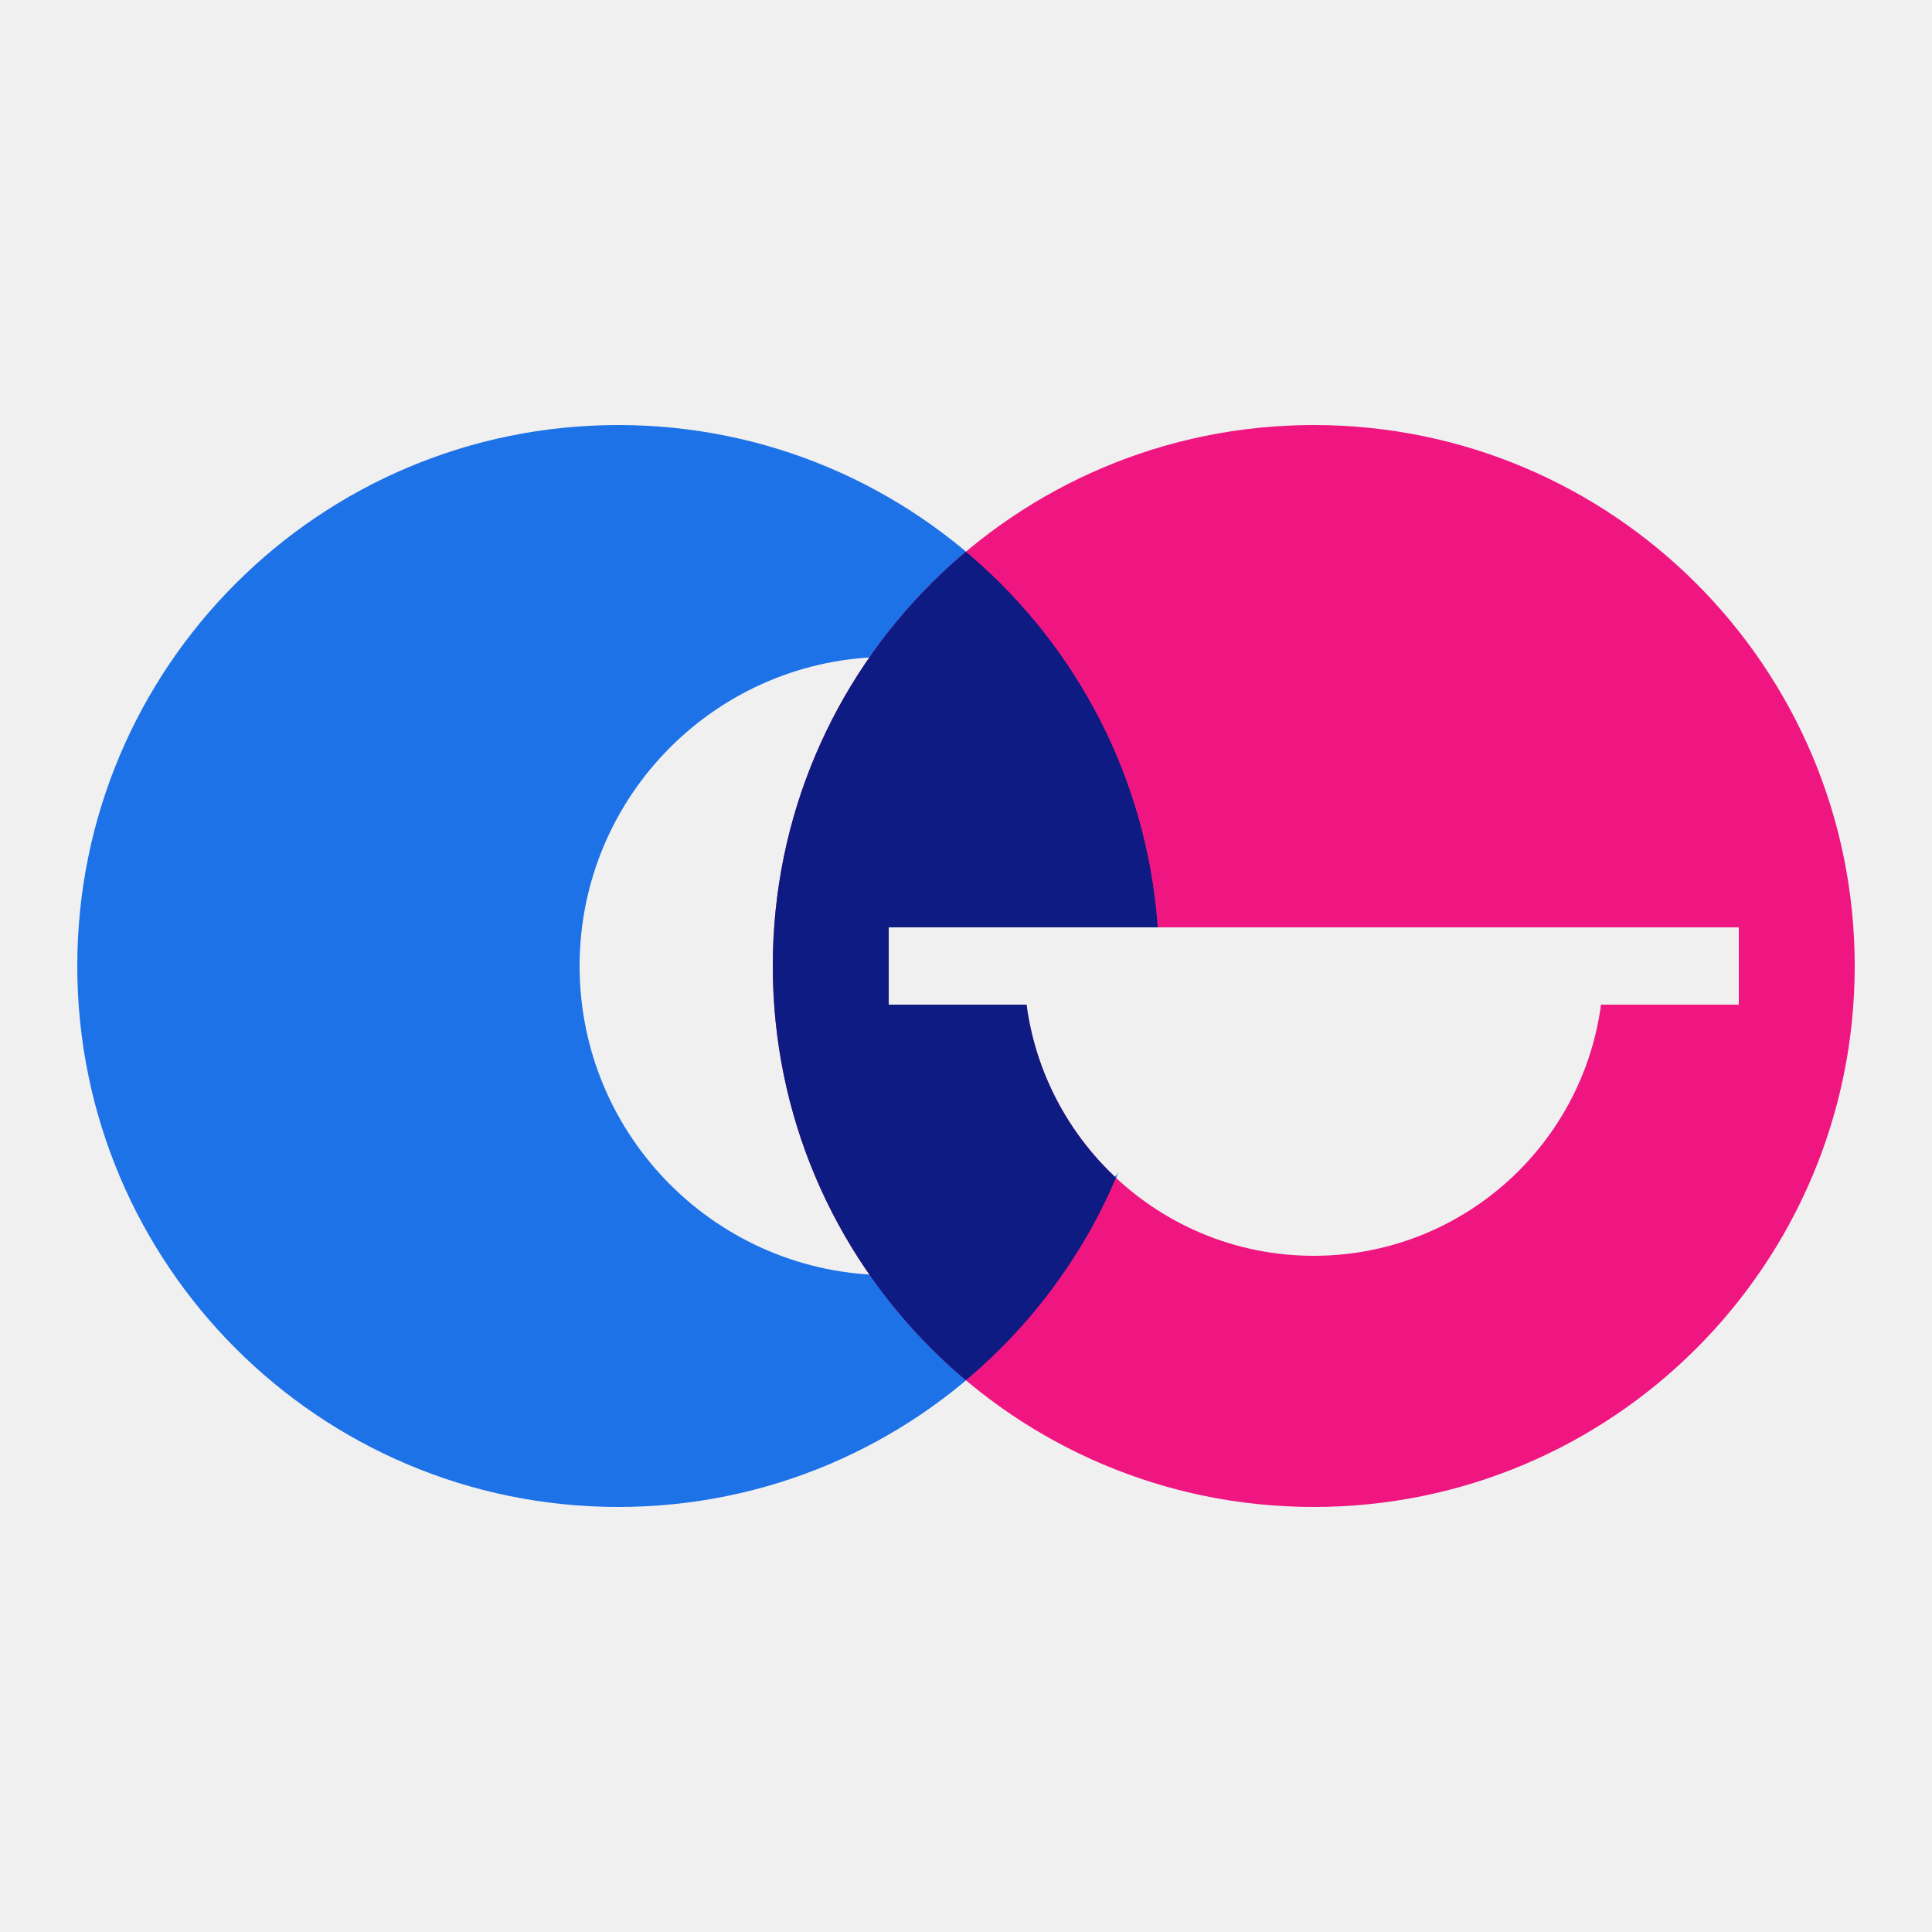
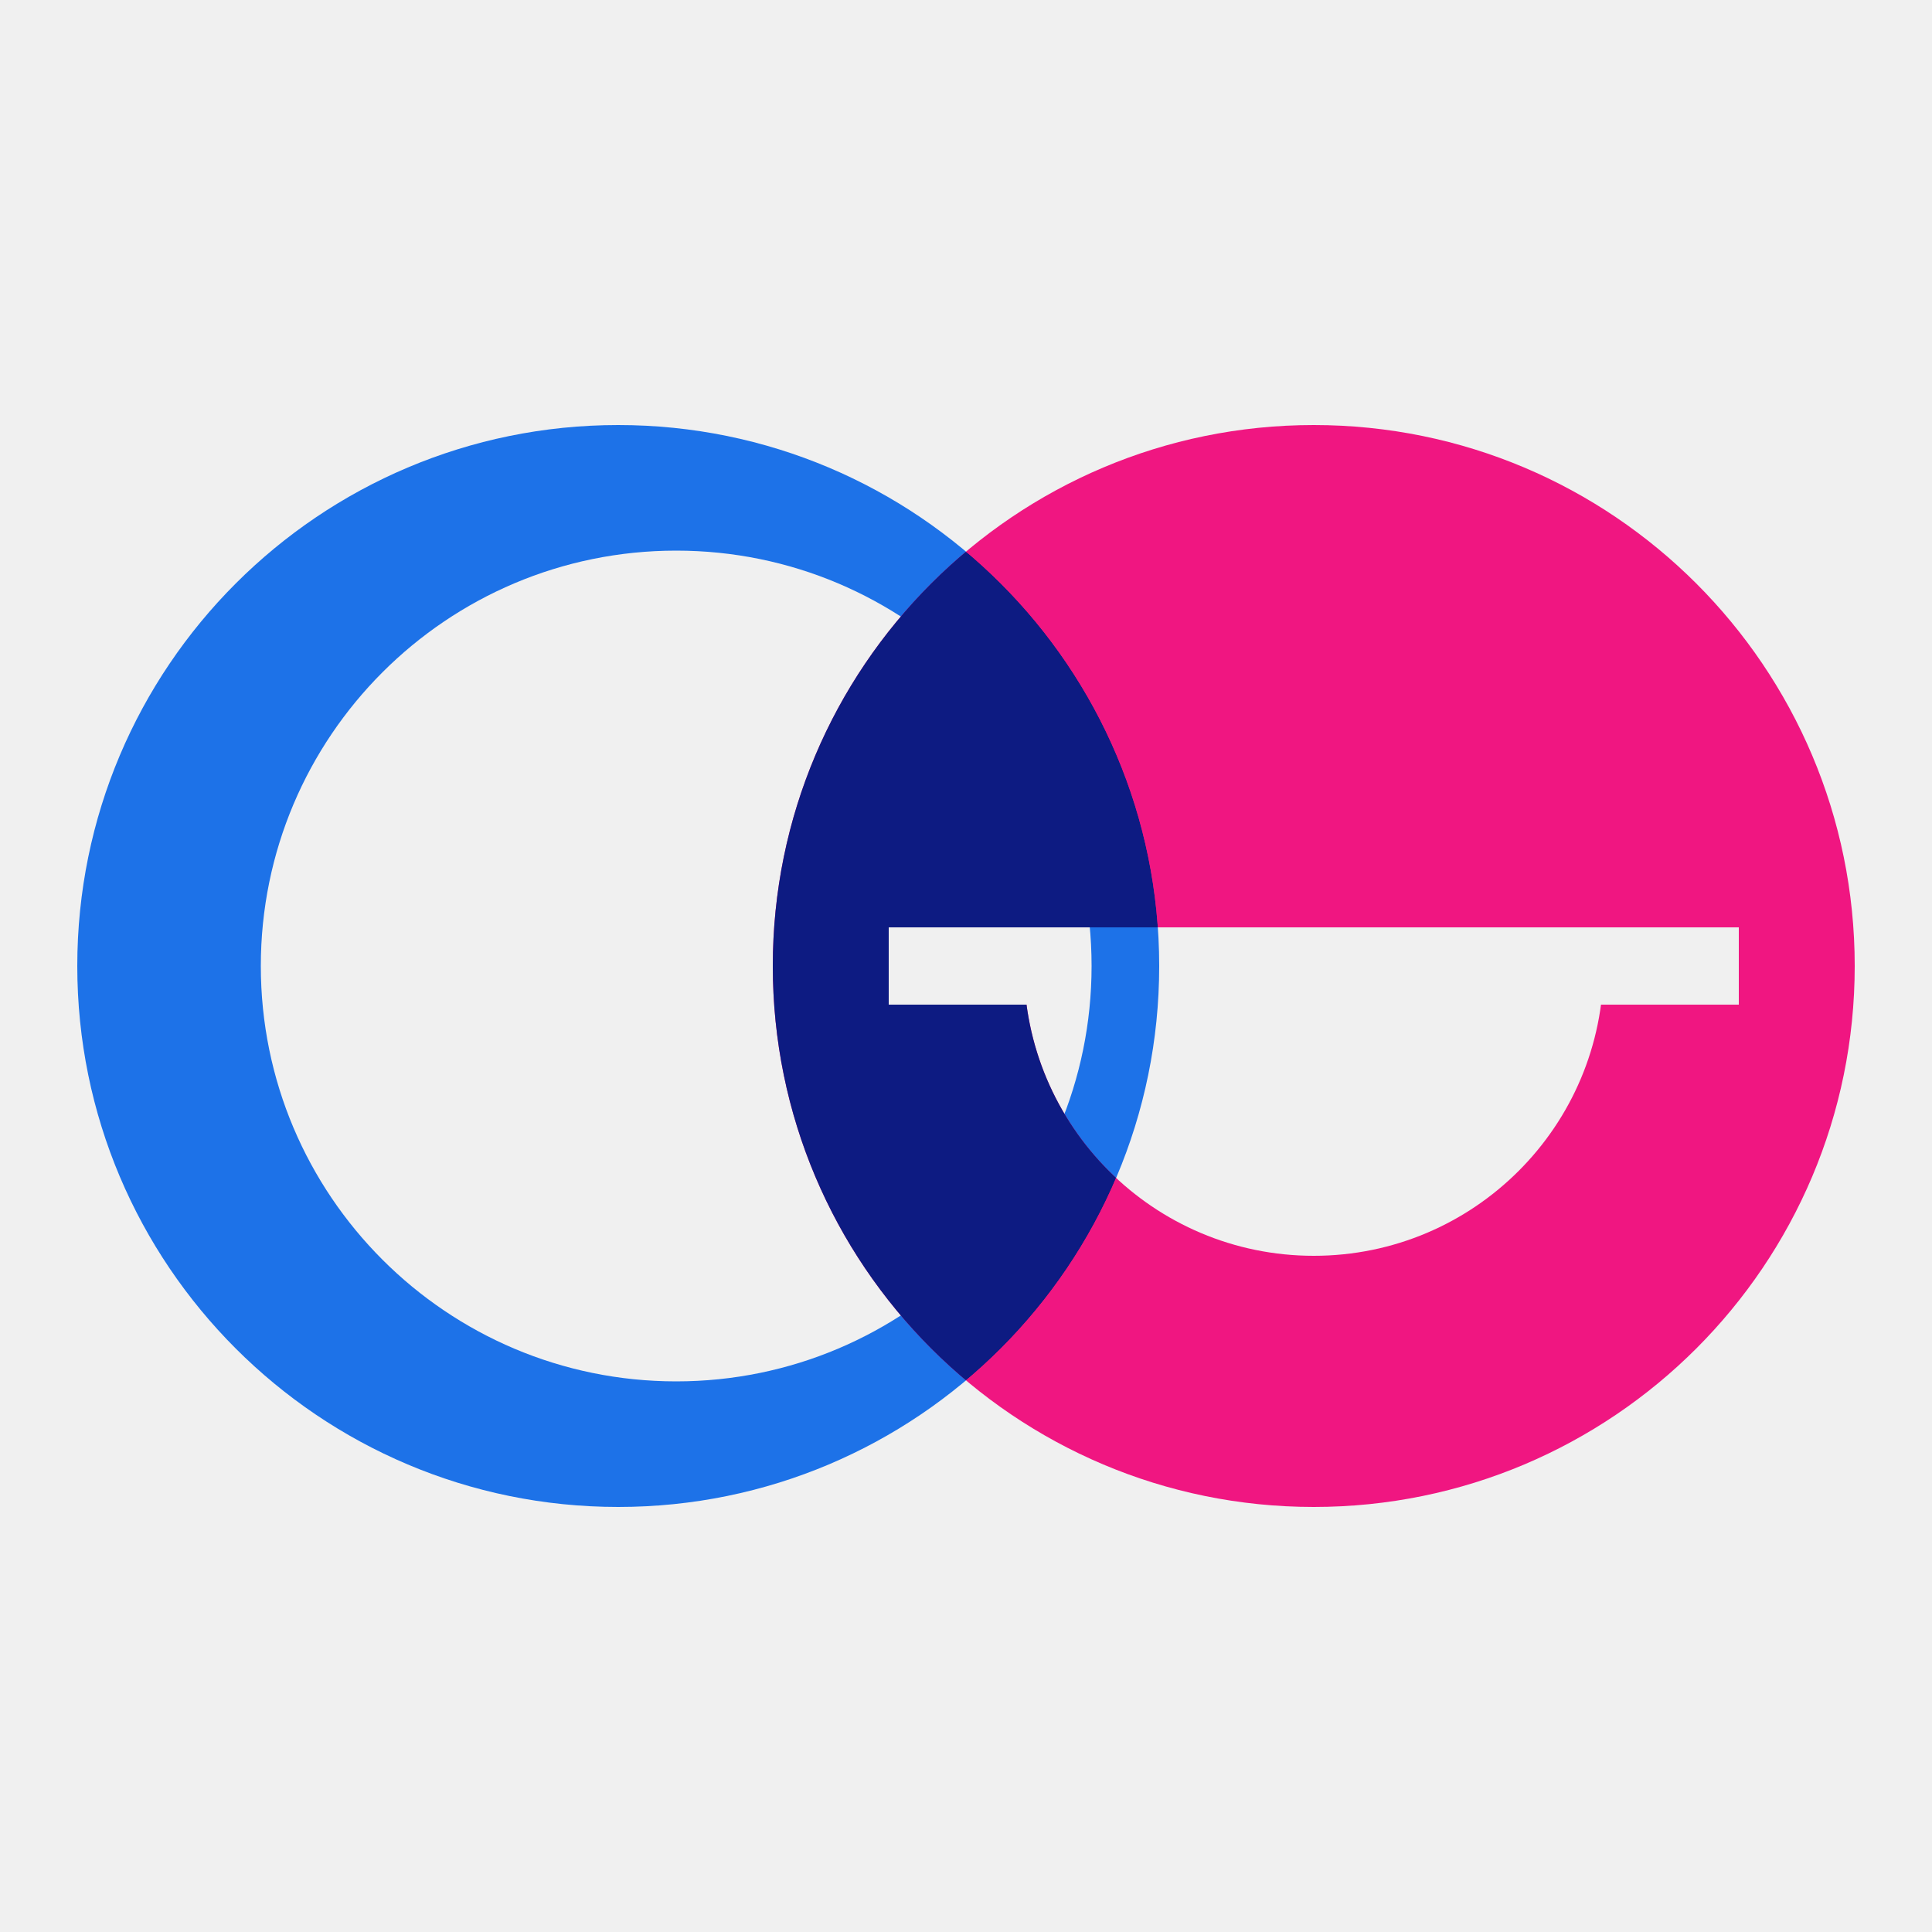
<svg xmlns="http://www.w3.org/2000/svg" viewBox="0 0 100 100">
  <defs>
    <linearGradient id="cm-l" x1="0" y1="0" x2="1" y2="1">
      <stop offset="0%" stop-color="#1D72E8" />
      <stop offset="100%" stop-color="#1D72E8" />
    </linearGradient>
    <linearGradient id="cm-r" x1="0" y1="1" x2="1" y2="0">
      <stop offset="0%" stop-color="#F01681" />
      <stop offset="100%" stop-color="#F01681" />
    </linearGradient>
    <mask id="cm-mask-l">
      <rect width="100" height="64" fill="white" />
-       <circle cx="46" cy="32" r="16" fill="black" />
+       <circle cx="35" cy="32" r="21.5" fill="black" />
    </mask>
    <mask id="cm-mask-r">
      <rect width="100" height="64" fill="white" />
      <rect x="46" y="30" width="44" height="4" fill="black" />
      <path d="M 53 32 a 15 15 0 0 0 30 0 Z" fill="black" />
    </mask>
    <clipPath id="cm-clip-l">
      <circle cx="32" cy="32" r="28" />
    </clipPath>
  </defs>
  <g transform="translate(0, 18)">
    <circle cx="32" cy="32" r="28" fill="url(#cm-l)" mask="url(#cm-mask-l)" />
    <circle cx="68" cy="32" r="28" fill="url(#cm-r)" mask="url(#cm-mask-r)" />
    <g clip-path="url(#cm-clip-l)">
      <circle cx="68" cy="32" r="28" fill="#0D1B82" mask="url(#cm-mask-r)" />
    </g>
  </g>
</svg>
